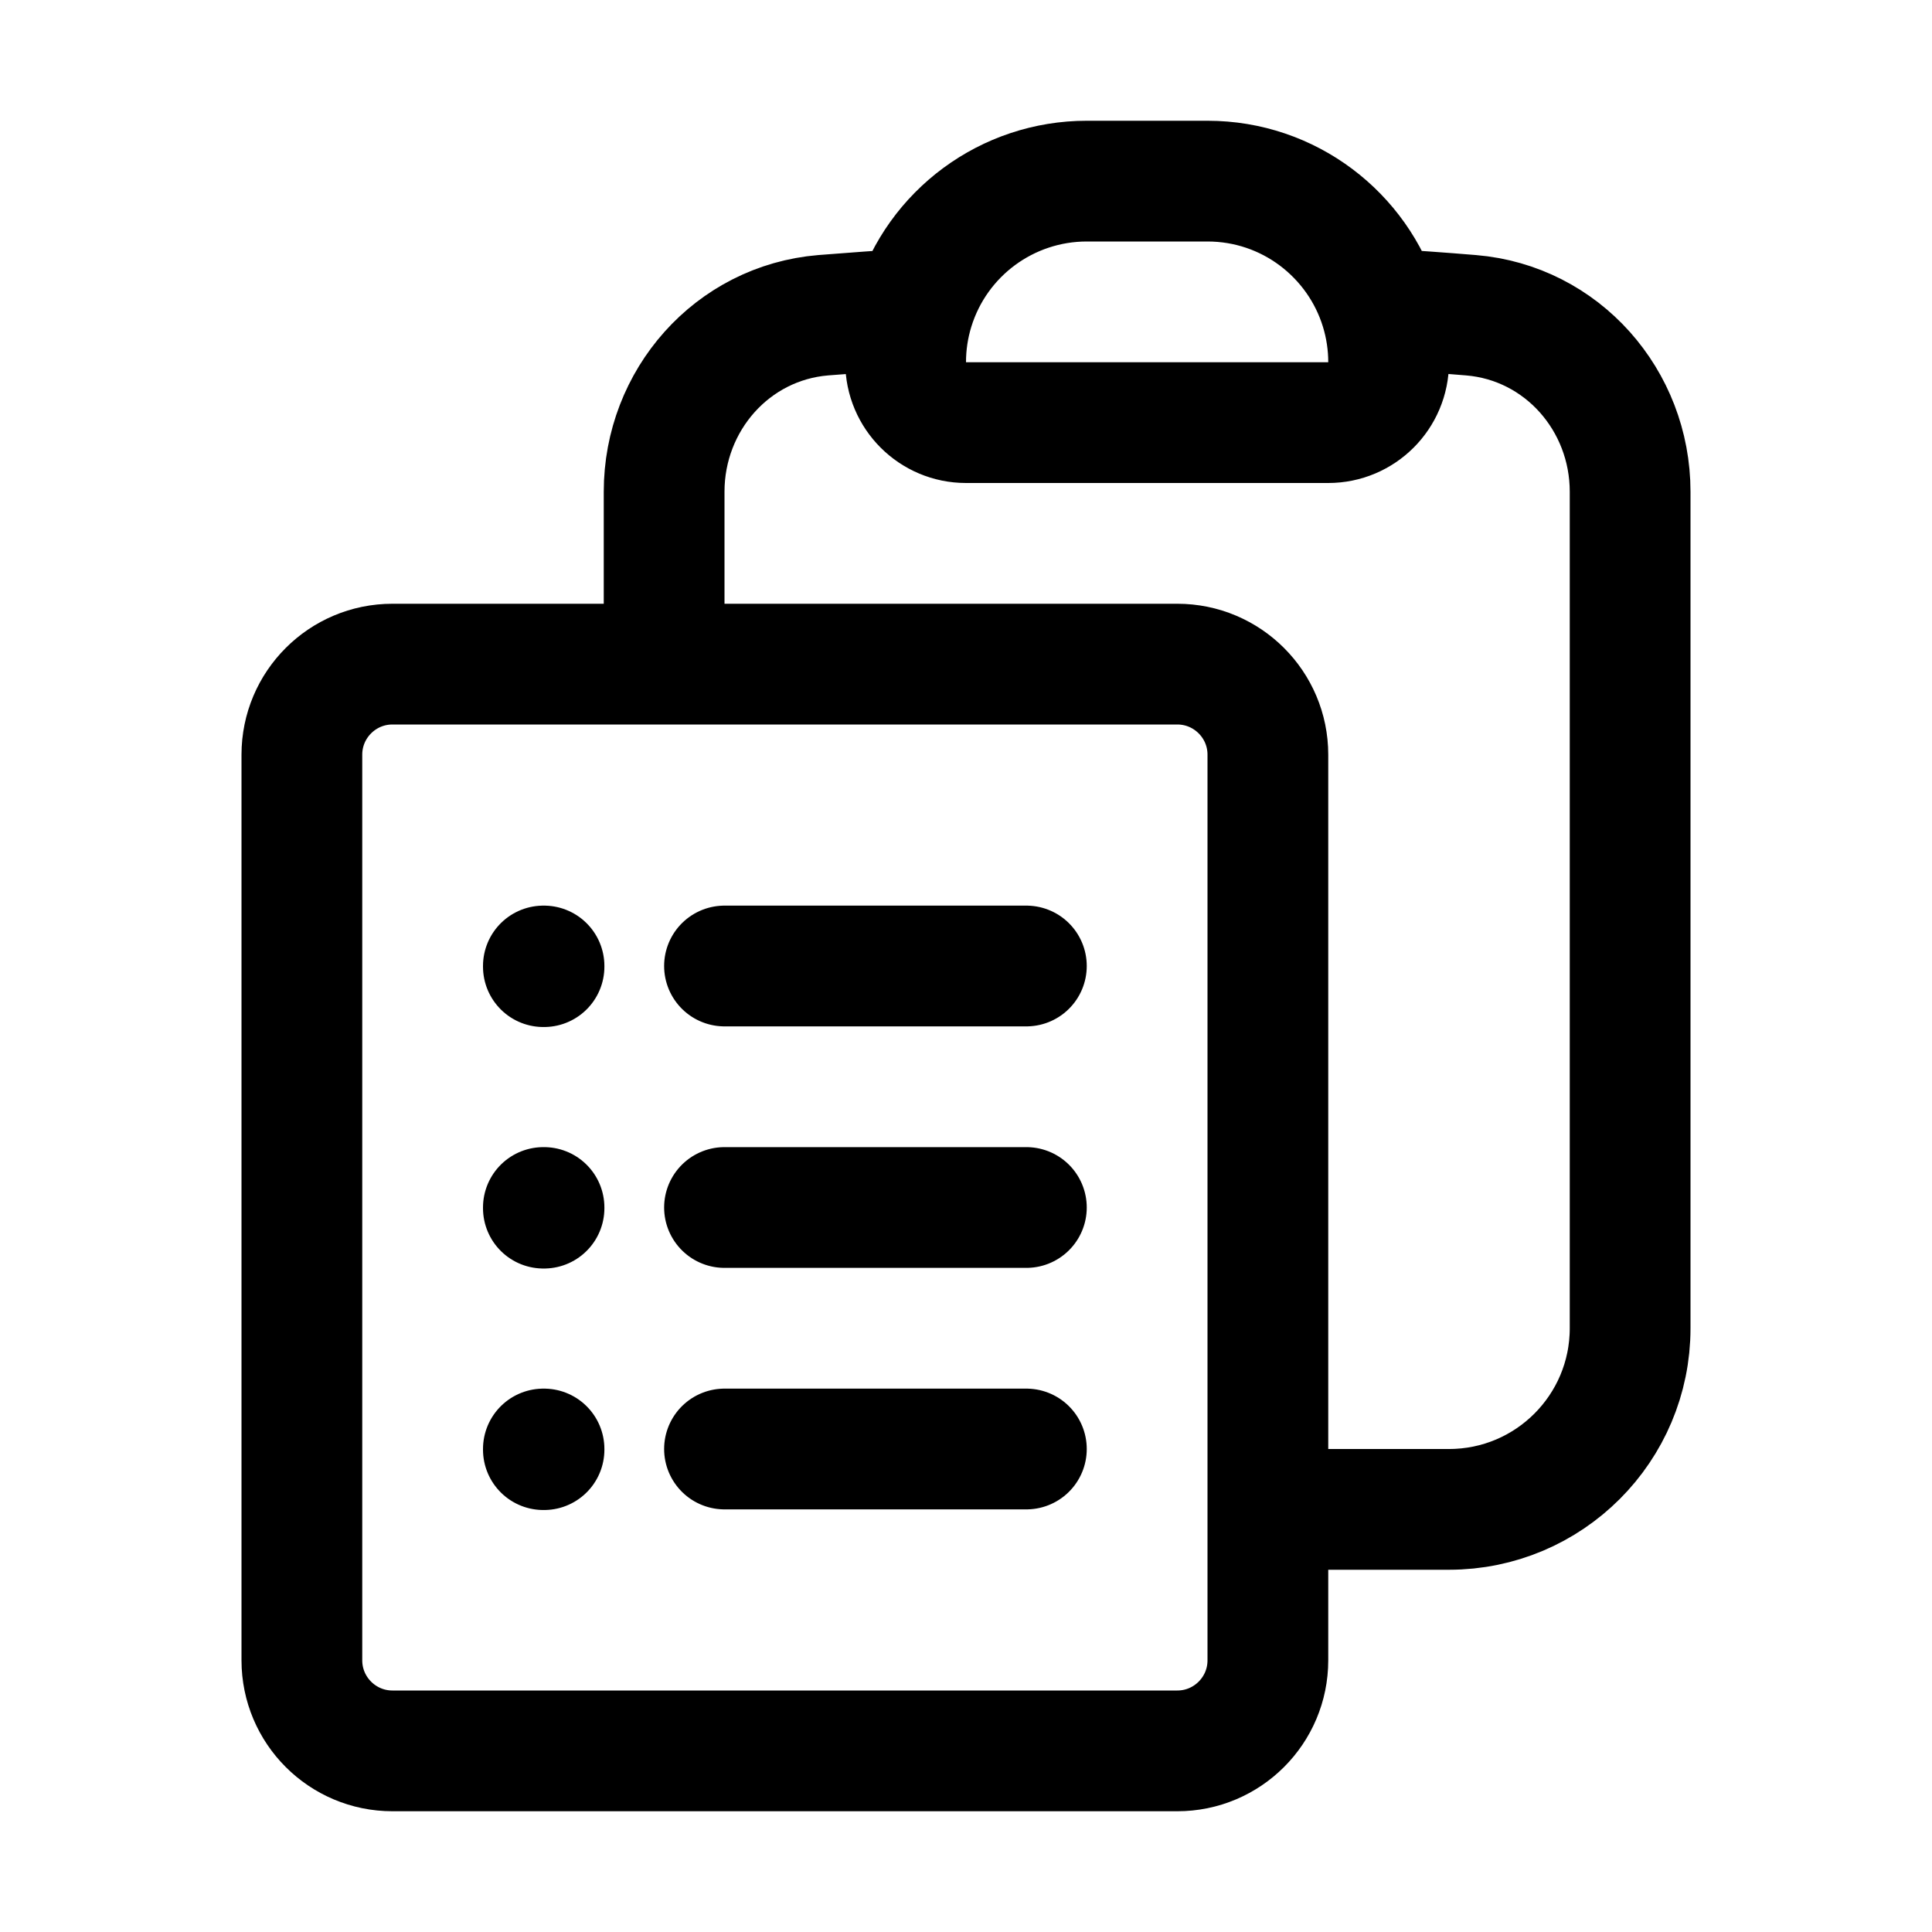
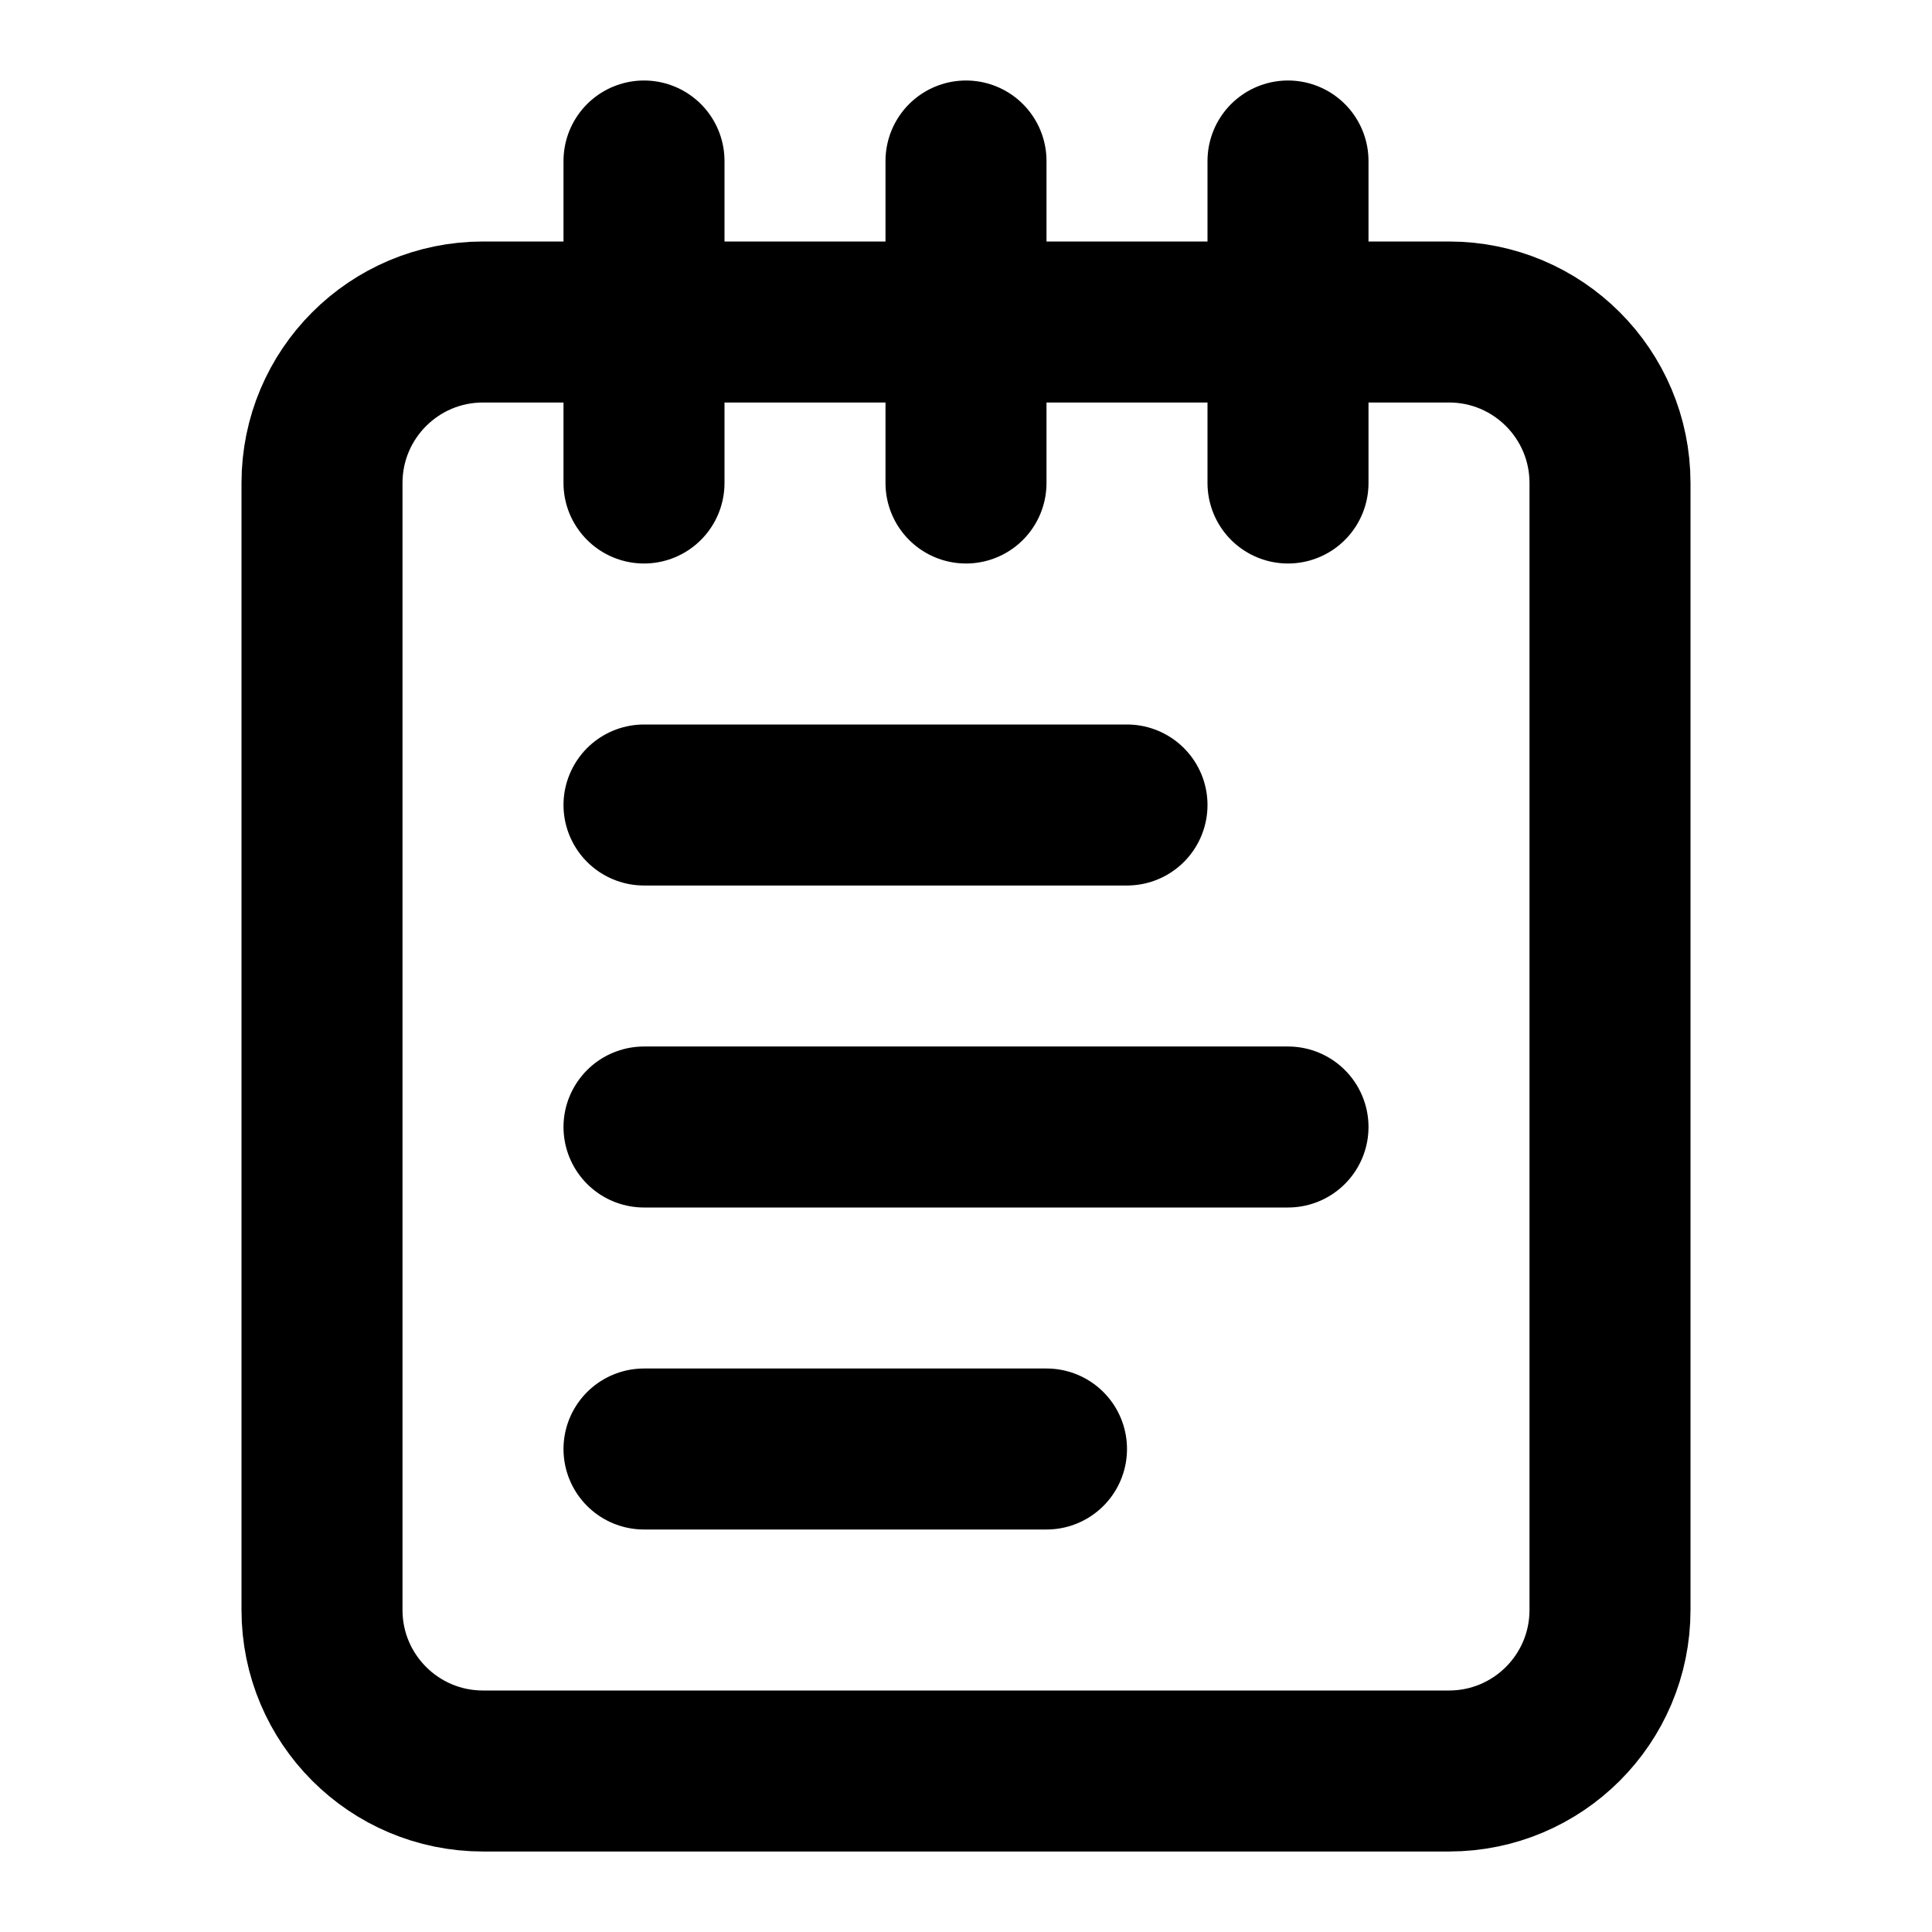
- <svg xmlns="http://www.w3.org/2000/svg" fill="none" viewBox="0 0 24 24" stroke-width="1.5" stroke="currentColor" class="w-6 h-6">
-   <path stroke-linecap="round" stroke-linejoin="round" d="M9 12h3.75M9 15h3.75M9 18h3.75m3 .75H18a2.25 2.25 0 0 0 2.25-2.25V6.108c0-1.135-.845-2.098-1.976-2.192a48.424 48.424 0 0 0-1.123-.08m-5.801 0c-.065.21-.1.433-.1.664 0 .414.336.75.75.75h4.5a.75.75 0 0 0 .75-.75 2.25 2.25 0 0 0-.1-.664m-5.8 0A2.251 2.251 0 0 1 13.5 2.25H15c1.012 0 1.867.668 2.15 1.586m-5.8 0c-.376.023-.75.05-1.124.08C9.095 4.01 8.25 4.973 8.25 6.108V8.25m0 0H4.875c-.621 0-1.125.504-1.125 1.125v11.25c0 .621.504 1.125 1.125 1.125h9.75c.621 0 1.125-.504 1.125-1.125V9.375c0-.621-.504-1.125-1.125-1.125H8.25ZM6.75 12h.008v.008H6.75V12Zm0 3h.008v.008H6.75V15Zm0 3h.008v.008H6.75V18Z" />
+ <svg xmlns="http://www.w3.org/2000/svg" width="24" height="24" viewBox="0 0 24 24" fill="none" stroke="currentColor" stroke-width="2" stroke-linecap="round" stroke-linejoin="round" class="lucide lucide-notepad-text">
+   <path d="M8 2v4" />
+   <path d="M12 2v4" />
+   <path d="M16 2v4" />
+   <rect width="16" height="18" x="4" y="4" rx="2" />
+   <path d="M8 10h6" />
+   <path d="M8 14h8" />
+   <path d="M8 18h5" />
</svg>
